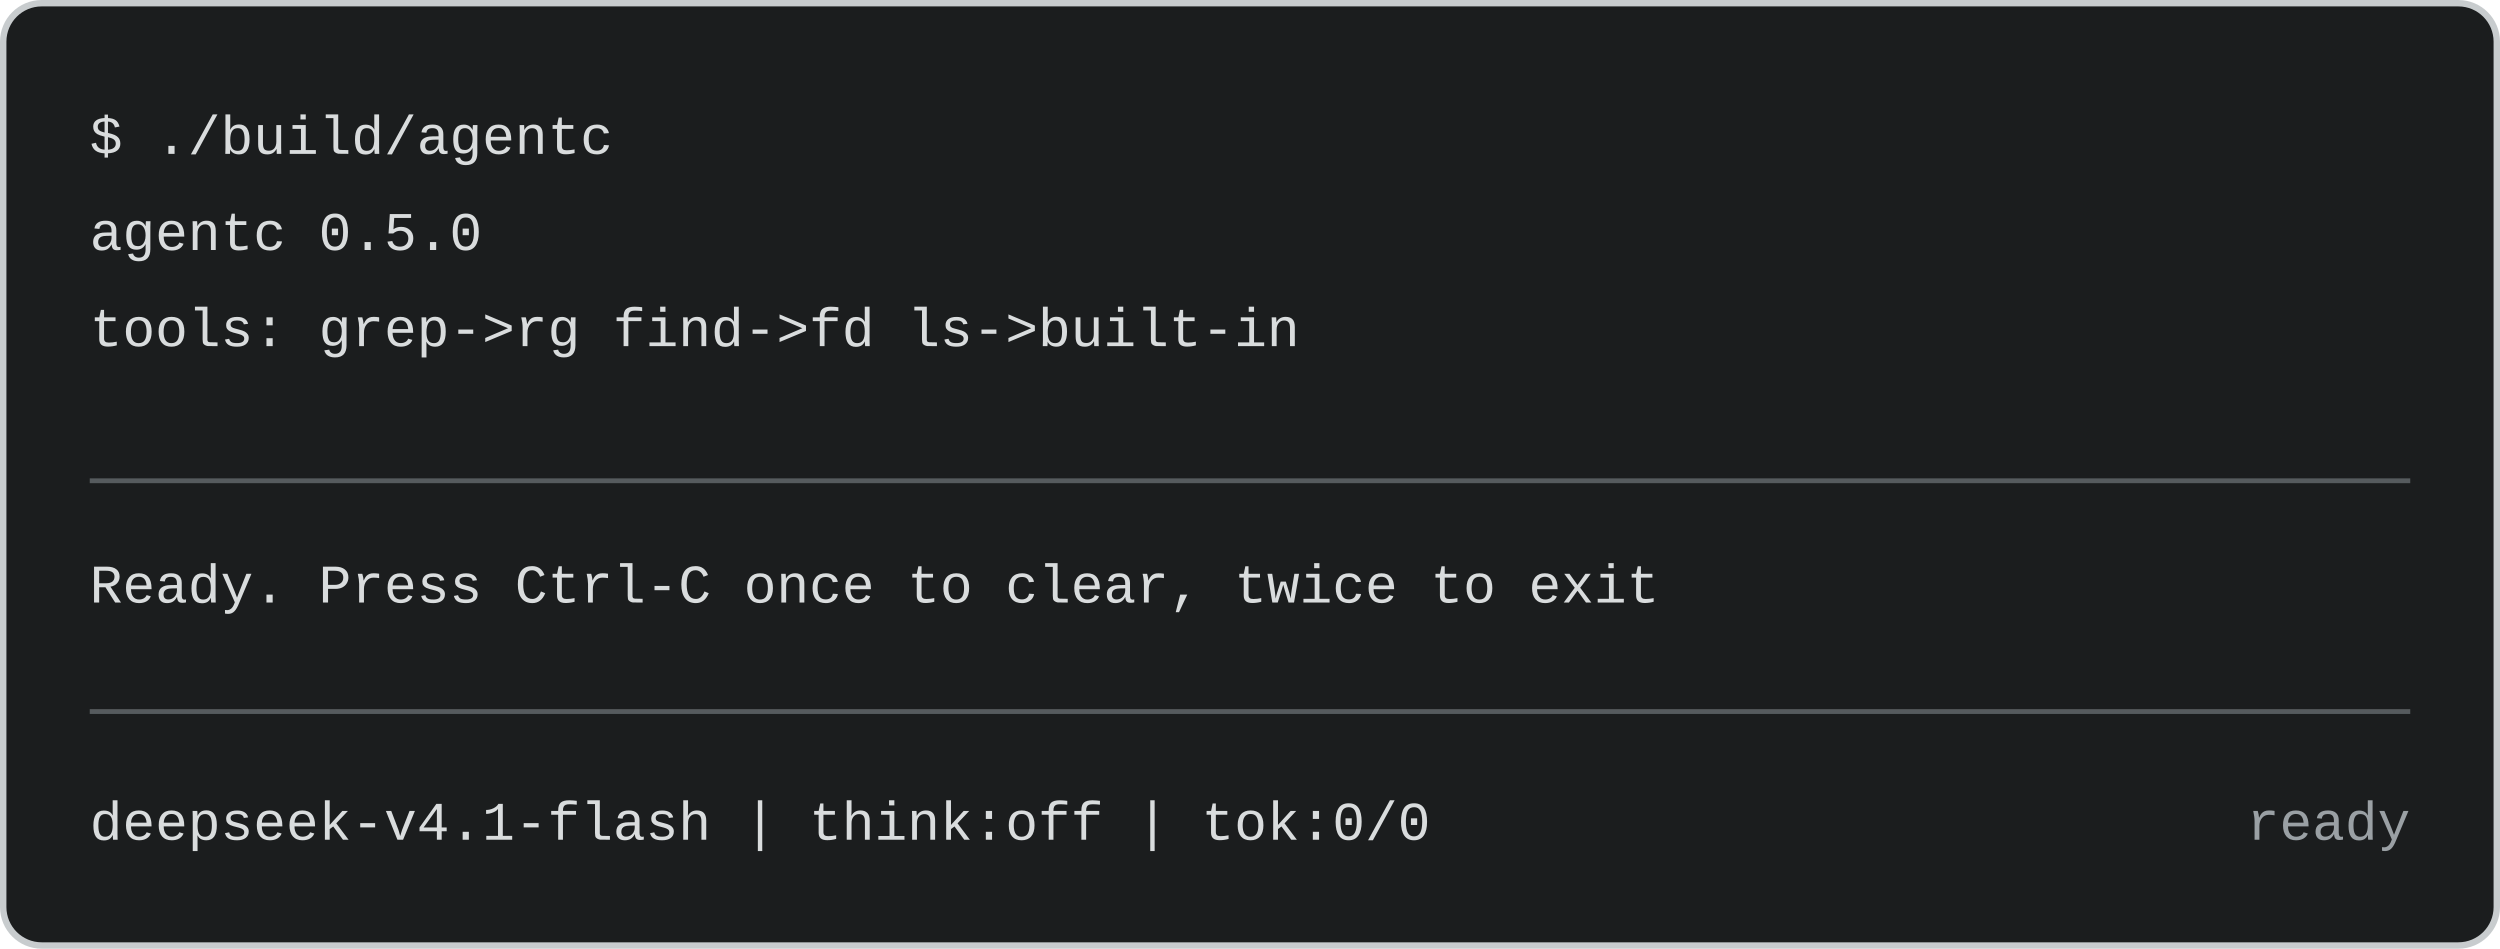
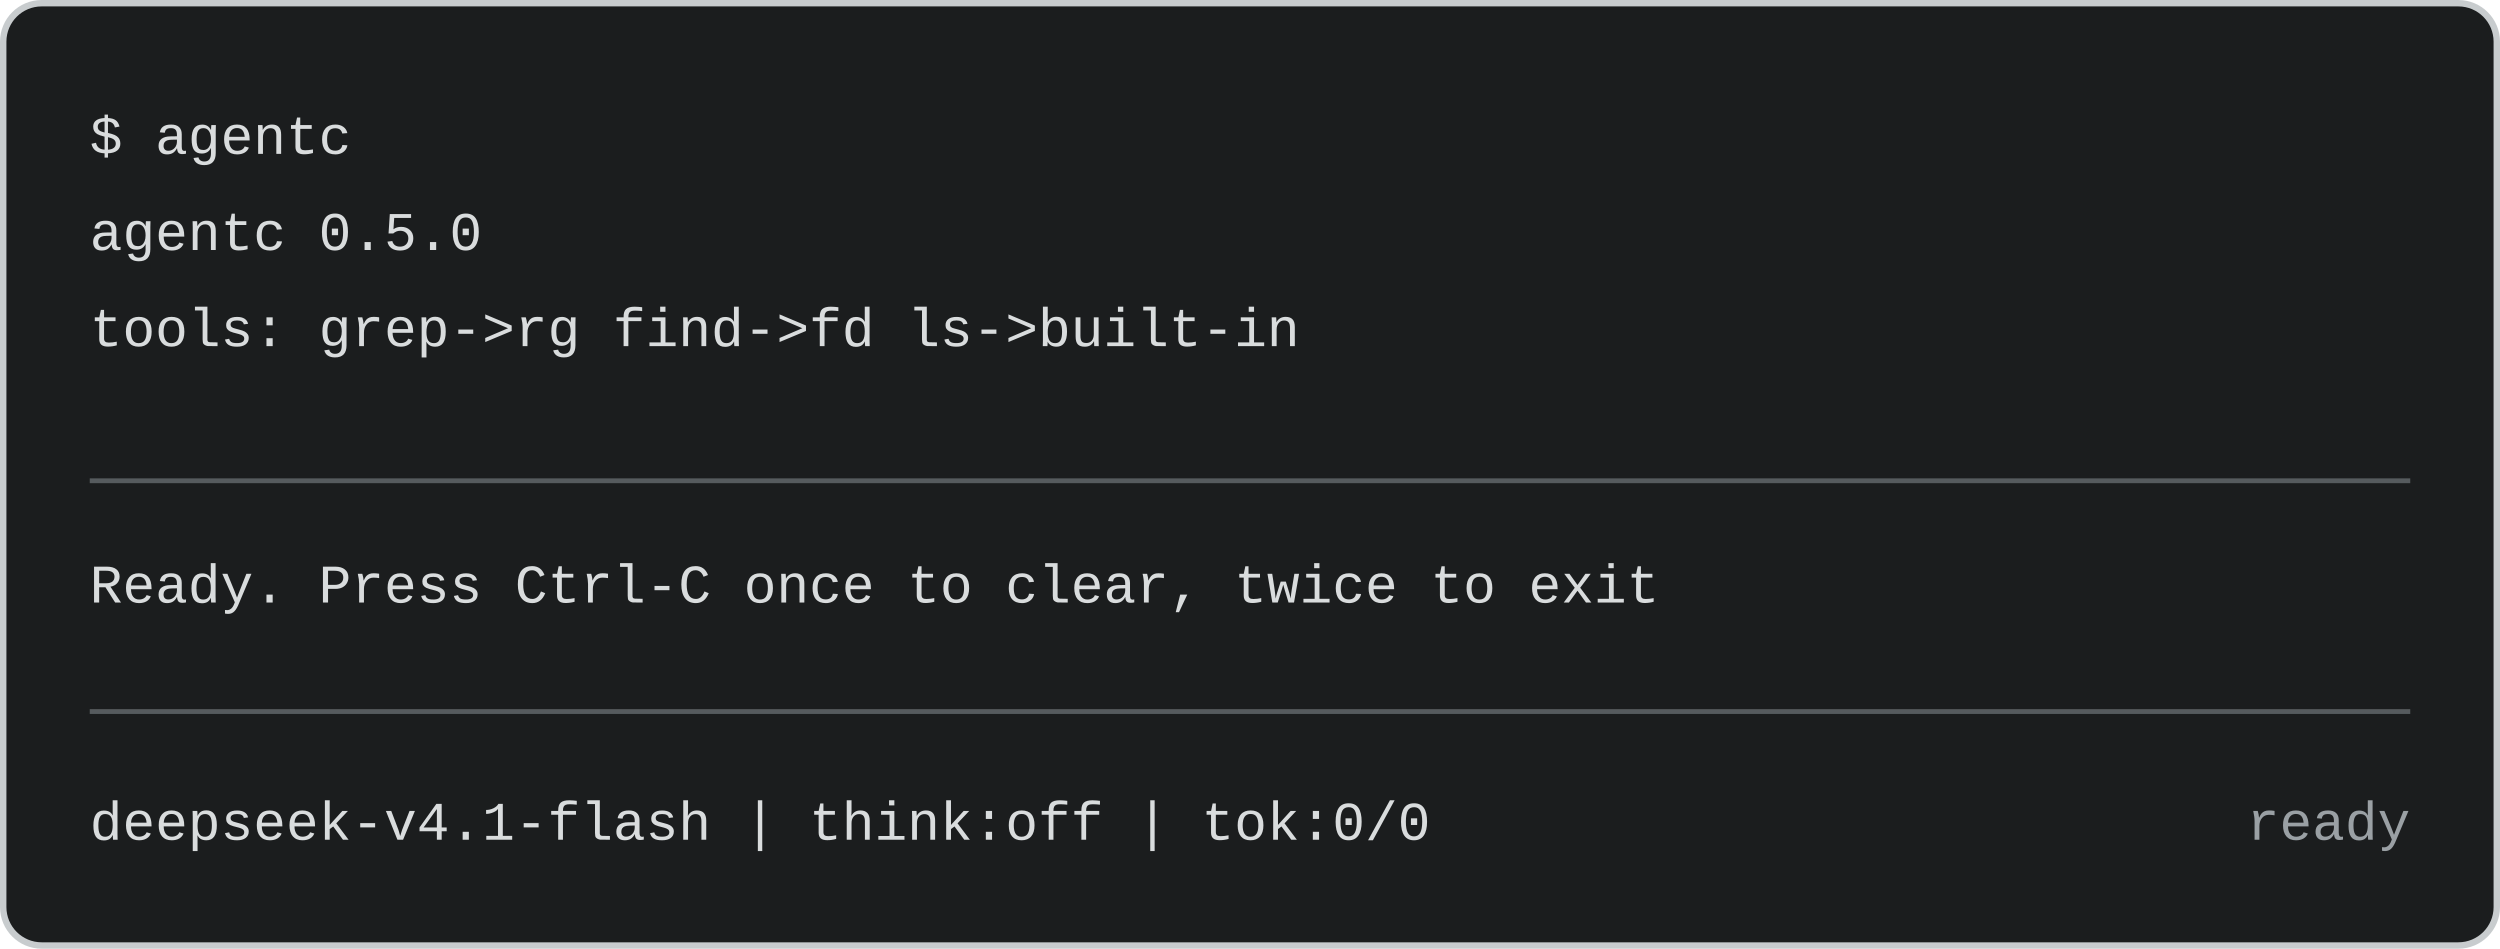
<svg xmlns="http://www.w3.org/2000/svg" width="780" height="296" viewBox="0 0 780 296" role="img" aria-label="agentc running in a terminal: version 0.5.0, the selected tool backends, the ready prompt and the status line">
  <defs>
    <style>
      .panel  { fill: #1b1d1e; stroke: #c8ccce; stroke-width: 2; }
      .mono   { font-family: ui-monospace, SFMono-Regular, "SF Mono", Menlo, Consolas, "Liberation Mono", monospace; font-size: 17px; }
      .fg     { fill: #d9dcdd; }
      .dim    { fill: #9aa0a4; }
      .rule   { stroke: #565b5e; stroke-width: 1.5; }
    </style>
  </defs>
  <rect class="panel" x="1" y="1" width="778" height="294" rx="12" />
-   <text class="mono fg" x="28" y="48">$ ./build/agentc</text>
+   <text class="mono fg" x="28" y="48">$ agentc</text>
  <text class="mono fg" x="28" y="78">agentc 0.5.0</text>
  <text class="mono fg" x="28" y="108">tools: grep-&gt;rg find-&gt;fd ls-&gt;built-in</text>
  <line class="rule" x1="28" y1="150" x2="752" y2="150" />
  <text class="mono fg" x="28" y="188">Ready. Press Ctrl-C once to clear, twice to exit</text>
  <line class="rule" x1="28" y1="222" x2="752" y2="222" />
  <text class="mono fg" x="28" y="262">deepseek-v4.1-flash | think:off | tok:0/0</text>
  <text class="mono dim" x="752" y="262" text-anchor="end">ready</text>
</svg>
